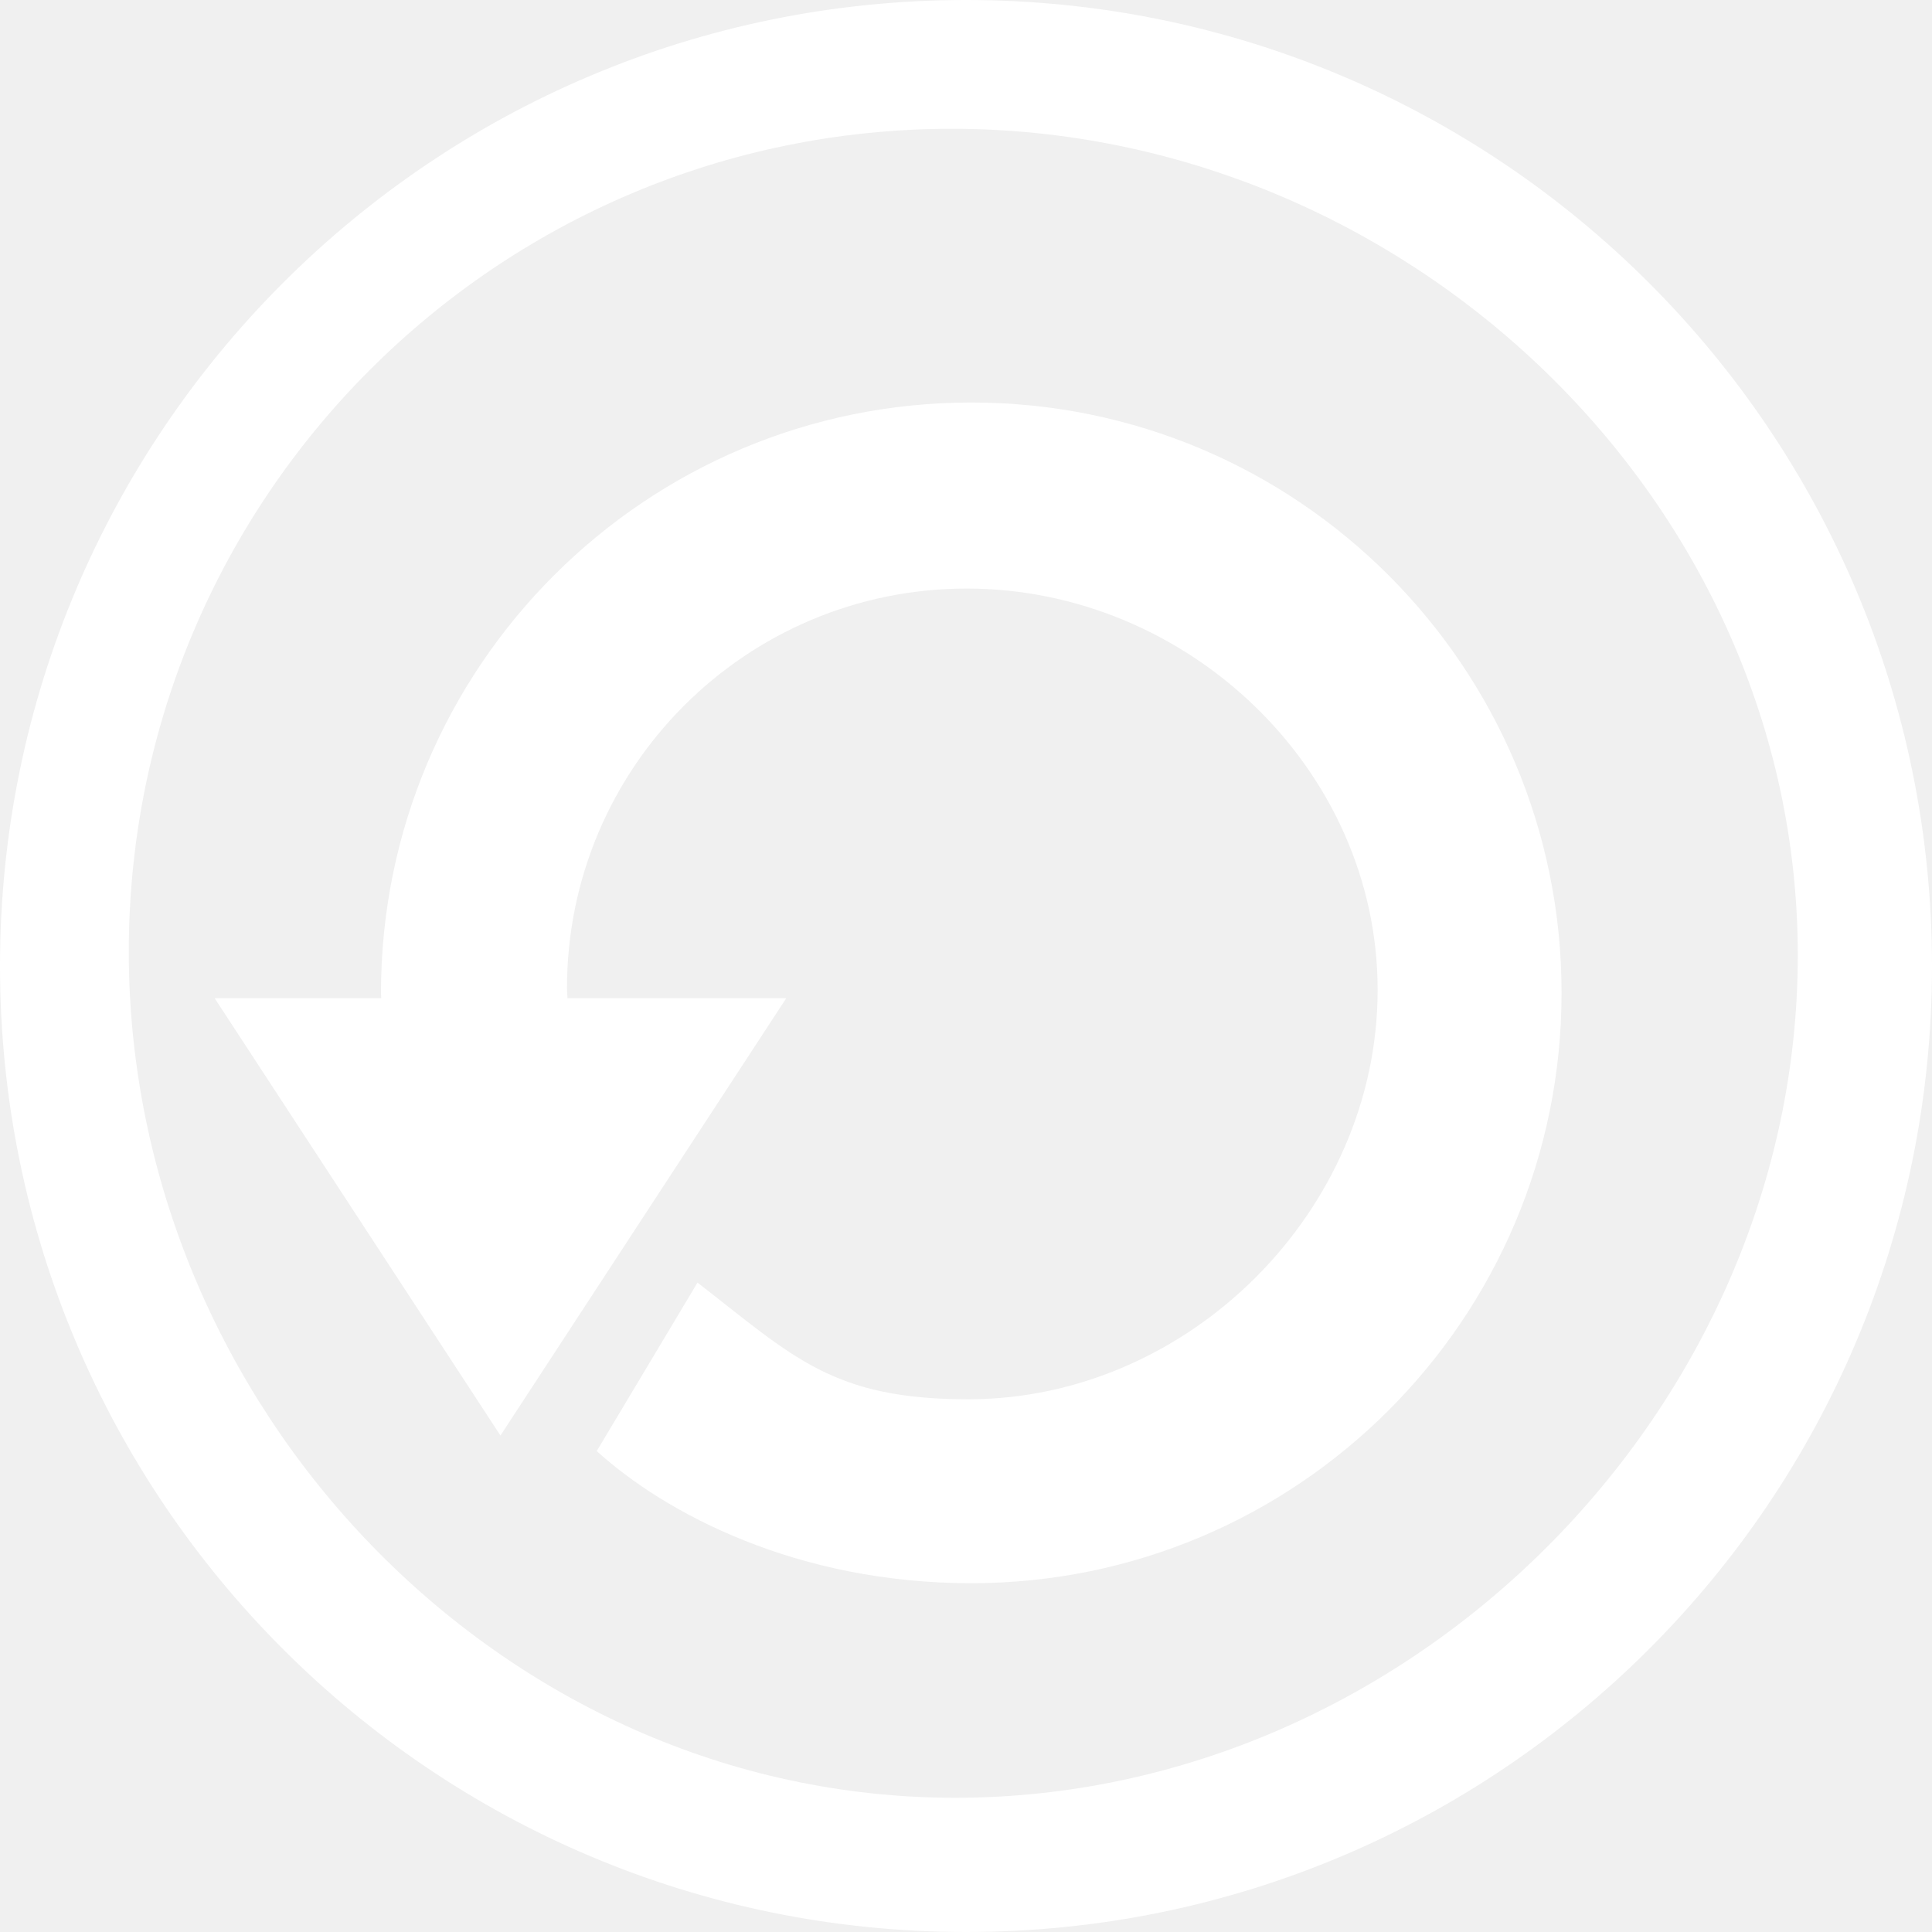
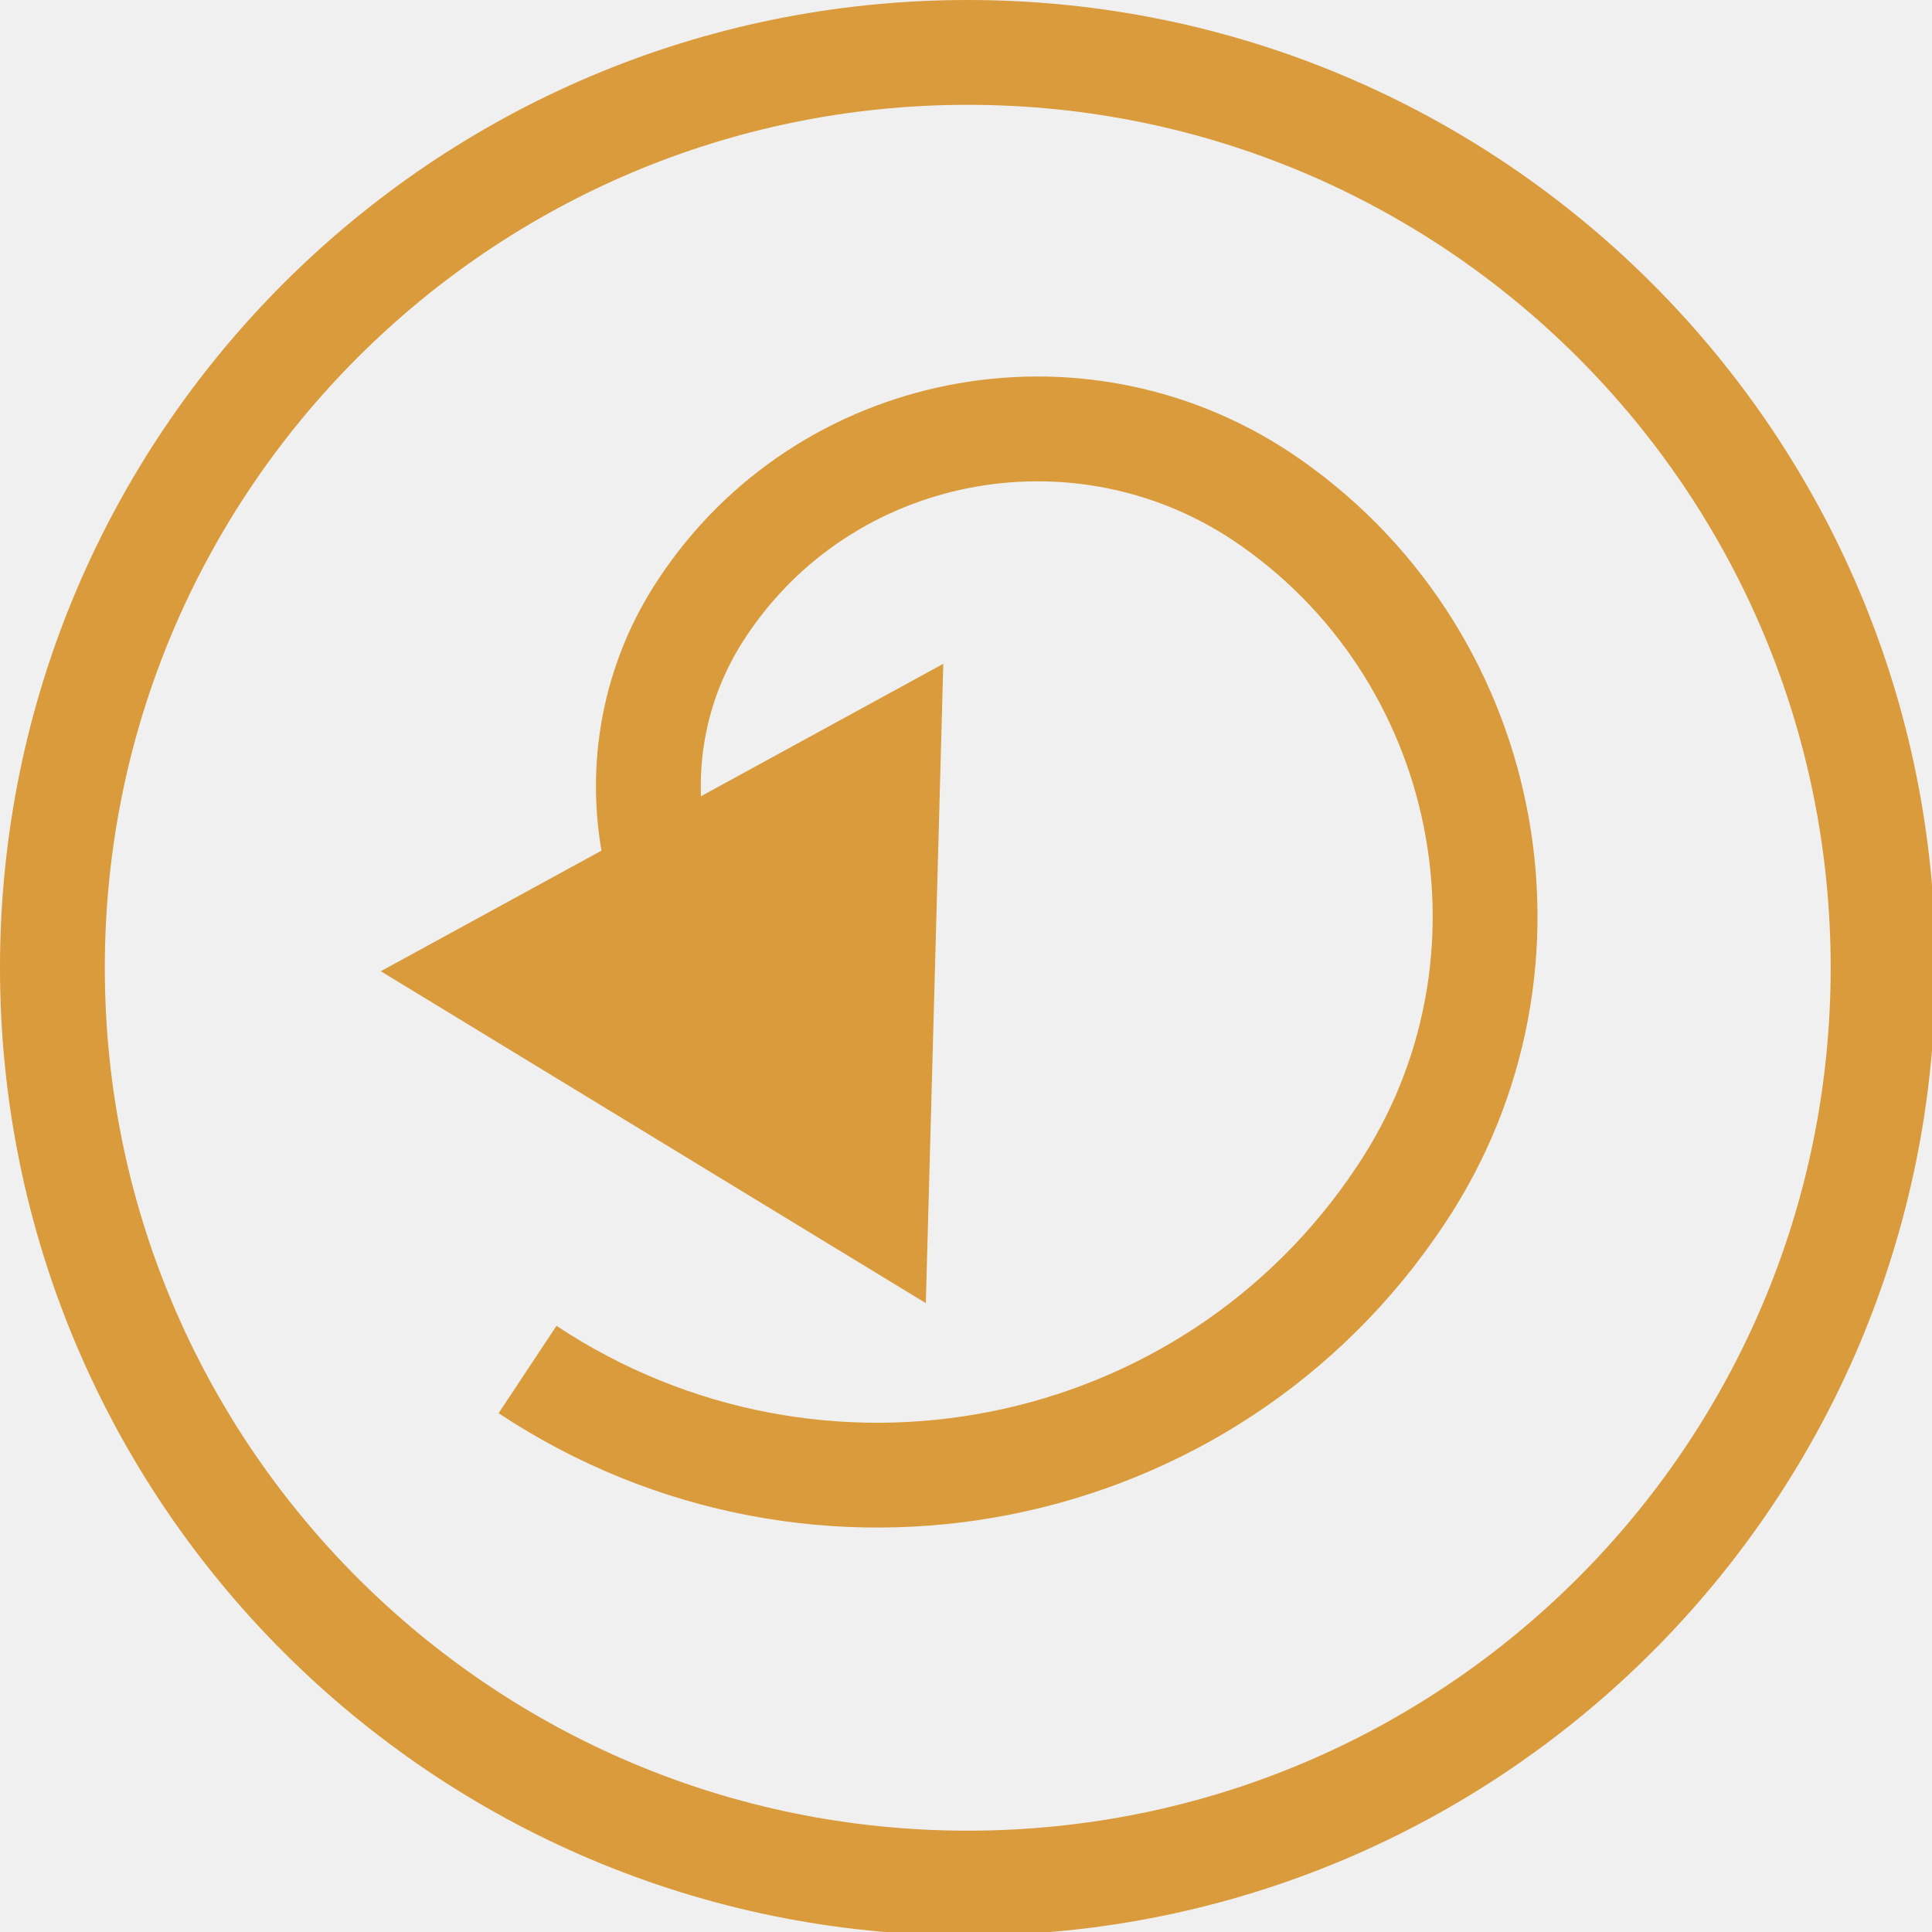
- <svg xmlns="http://www.w3.org/2000/svg" version="1.1" id="Layer_1" x="0px" y="0px" width="30px" height="30px" viewBox="0 0 30 30" enable-background="new 0 0 30 30" xml:space="preserve">
+ <svg xmlns="http://www.w3.org/2000/svg" version="1.1" id="Layer_1" x="0px" y="0px" viewBox="0 0 55.3 55.3" style="enable-background:new 0 0 55.3 55.3;" xml:space="preserve">
+   <style type="text/css">
+ 	.st0{fill:none;stroke:#D99B3B;stroke-width:3;stroke-miterlimit:10;}
+ 	.st1{fill:#D99B3B;}
+ </style>
  <g>
+     <circle class="st0" cx="27.7" cy="27.7" r="26.2" />
    <g>
-       <path fill="#FFFFFF" d="M15,0C6.716,0,0,6.716,0,15s6.716,15,15,15s15-6.716,15-15S23.284,0,15,0z M14.833,27.916    C7.774,27.916,2,21.84,2,14.781C2,7.722,7.723,2,14.781,2c7.058,0,13.135,5.774,13.135,12.833    C27.916,21.891,21.893,27.916,14.833,27.916z" />
+       <path class="st0" d="M15.1,39.2c8.3,5.5,19.5,3.3,25-5c4.4-6.6,2.6-15.6-4-20c-5.3-3.5-12.5-2.1-16,3.2c-2.8,4.2-1.7,10,2.6,12.8" />
+       <polygon class="st1" points="27,19 26.5,37.3 10.9,27.8   " />
    </g>
  </g>
-   <g>
-     <path fill="#FFFFFF" d="M15.083,6.25c-5.062,0-9.167,4.104-9.167,9.167c0,0.028,0.004,0.055,0.004,0.083H3.333l4.438,6.791   l0.496-0.759l1.675-2.563l2.267-3.469H8.812c-0.001-0.051-0.008-0.102-0.008-0.153c0-3.43,2.78-6.208,6.208-6.208   c3.427,0,6.38,2.804,6.38,6.233c0,3.427-2.931,6.356-6.356,6.356c-2.101,0-2.705-0.646-4.205-1.812l-1.565,2.616   c1.065,0.967,3.106,2.052,5.815,2.052c5.062,0,9.167-4.104,9.167-9.167C24.248,10.354,20.146,6.25,15.083,6.25z" />
-   </g>
</svg>
